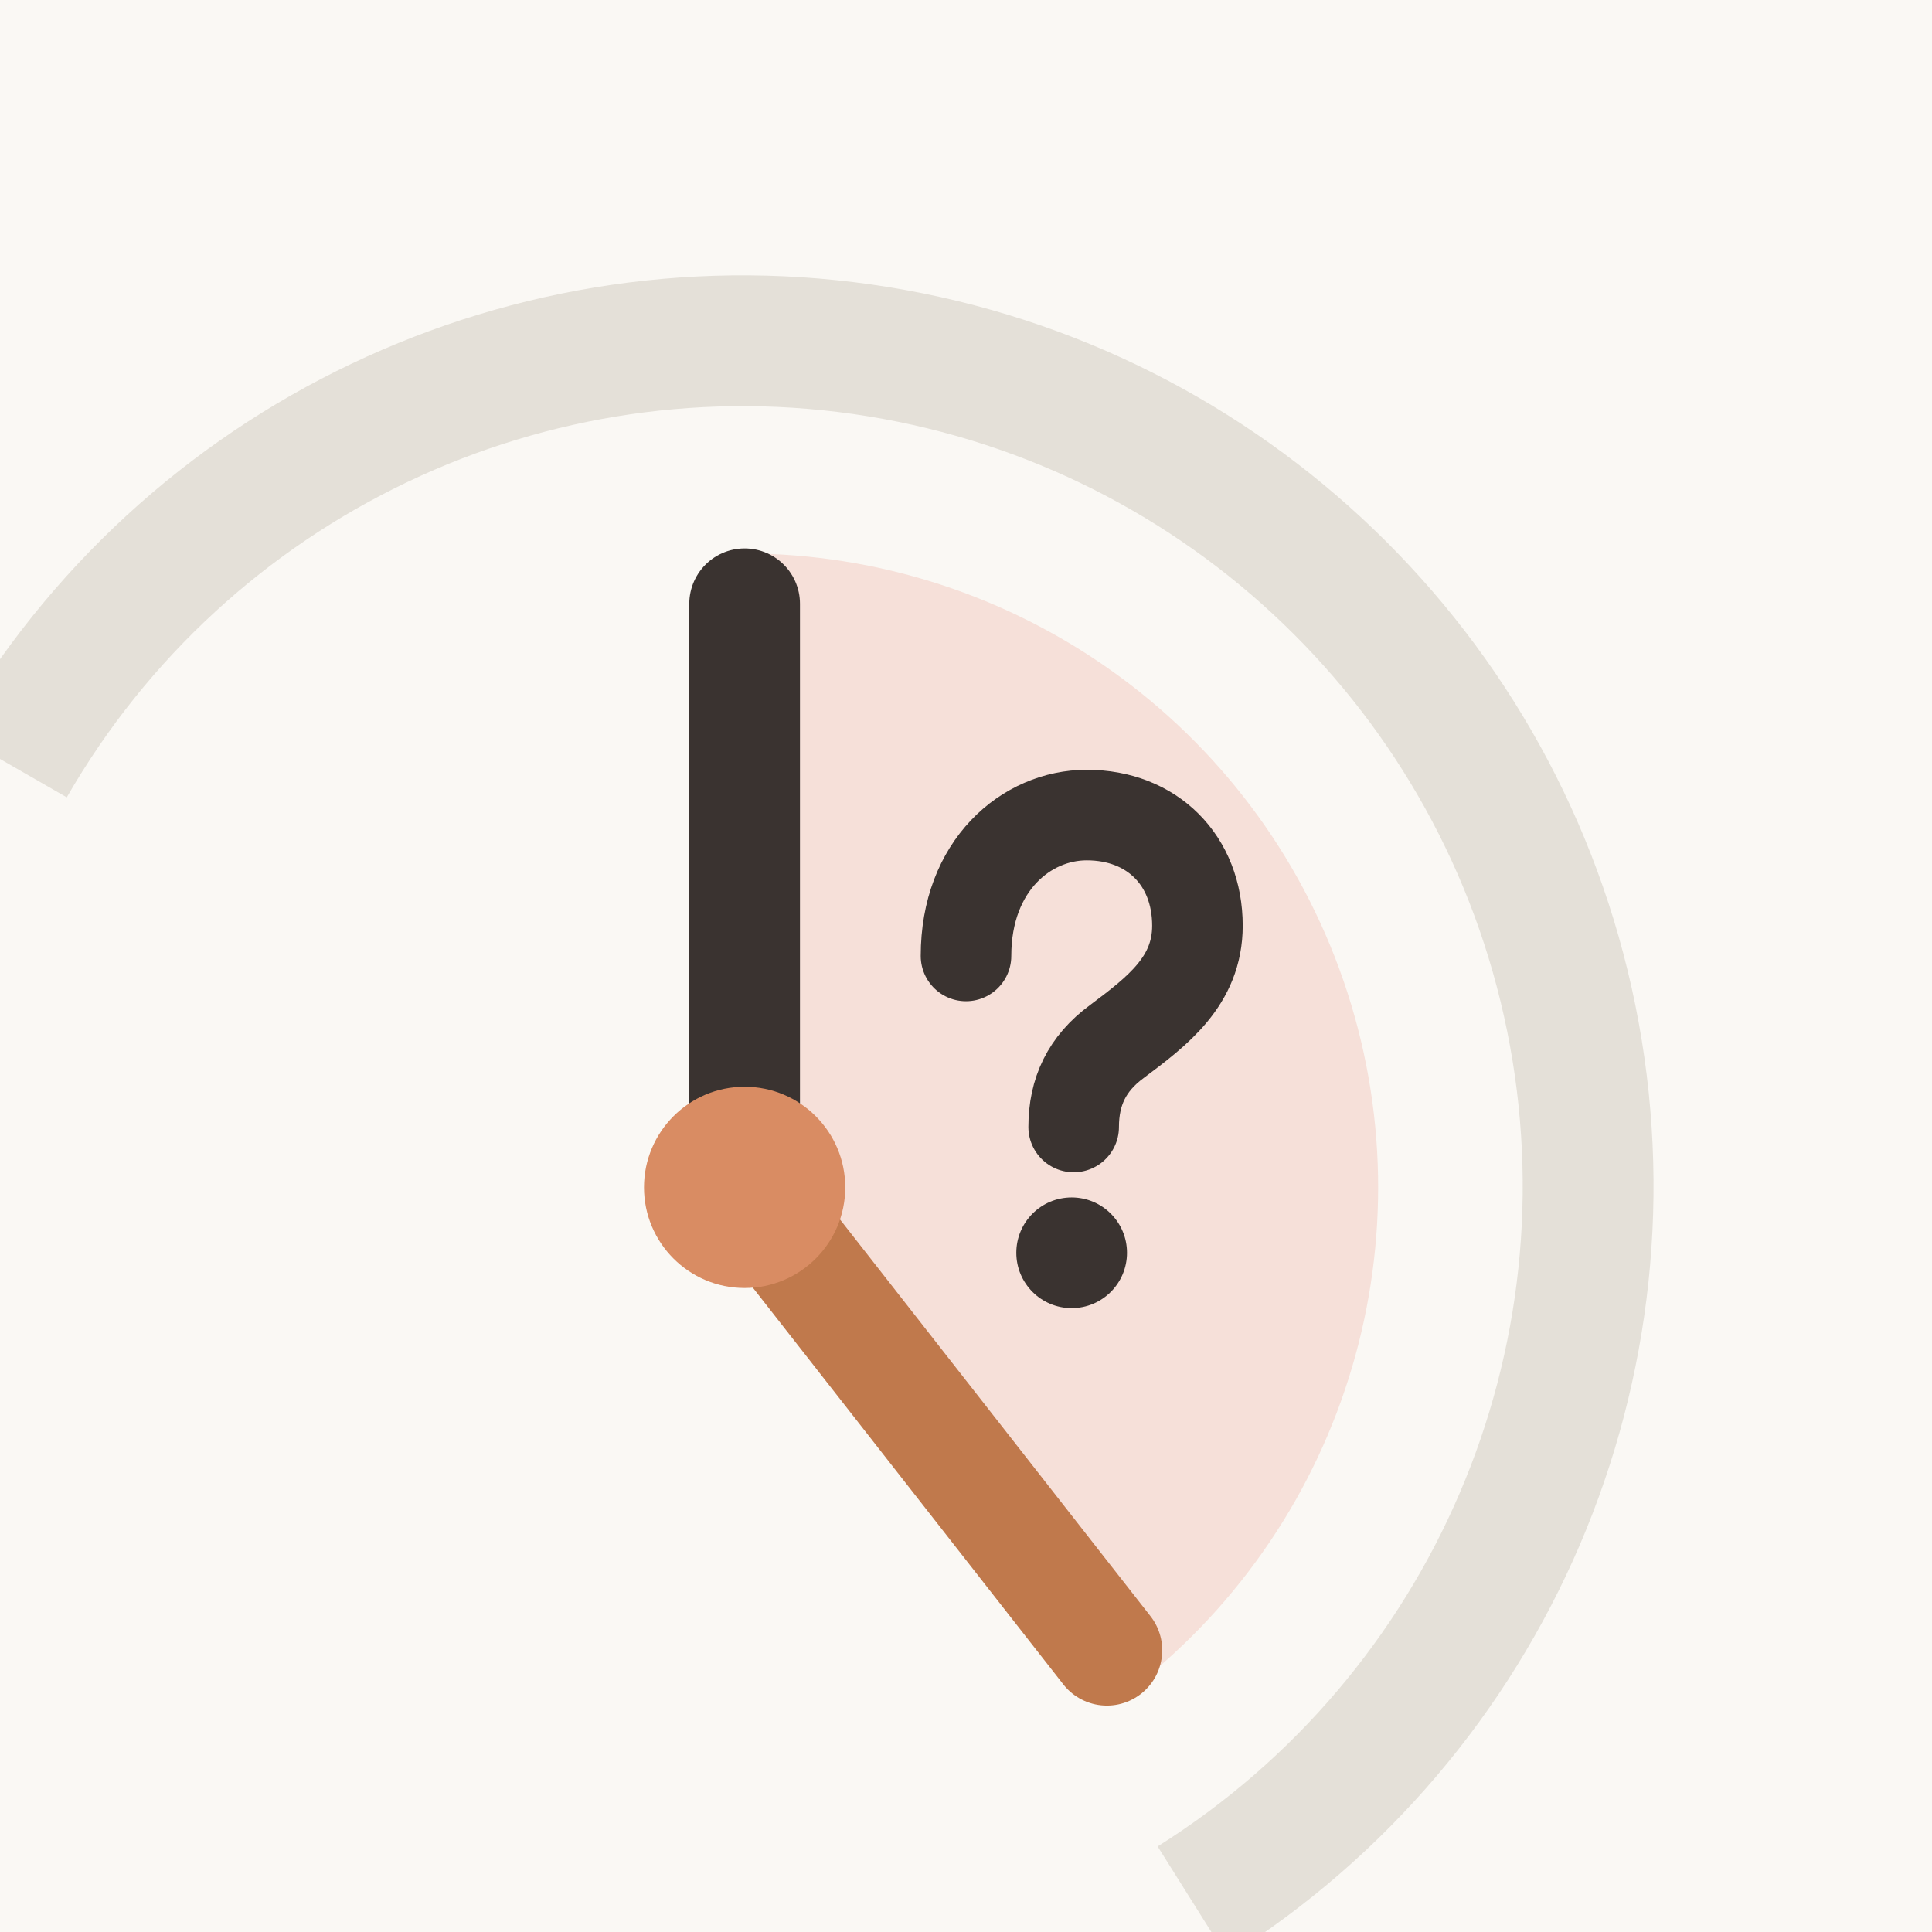
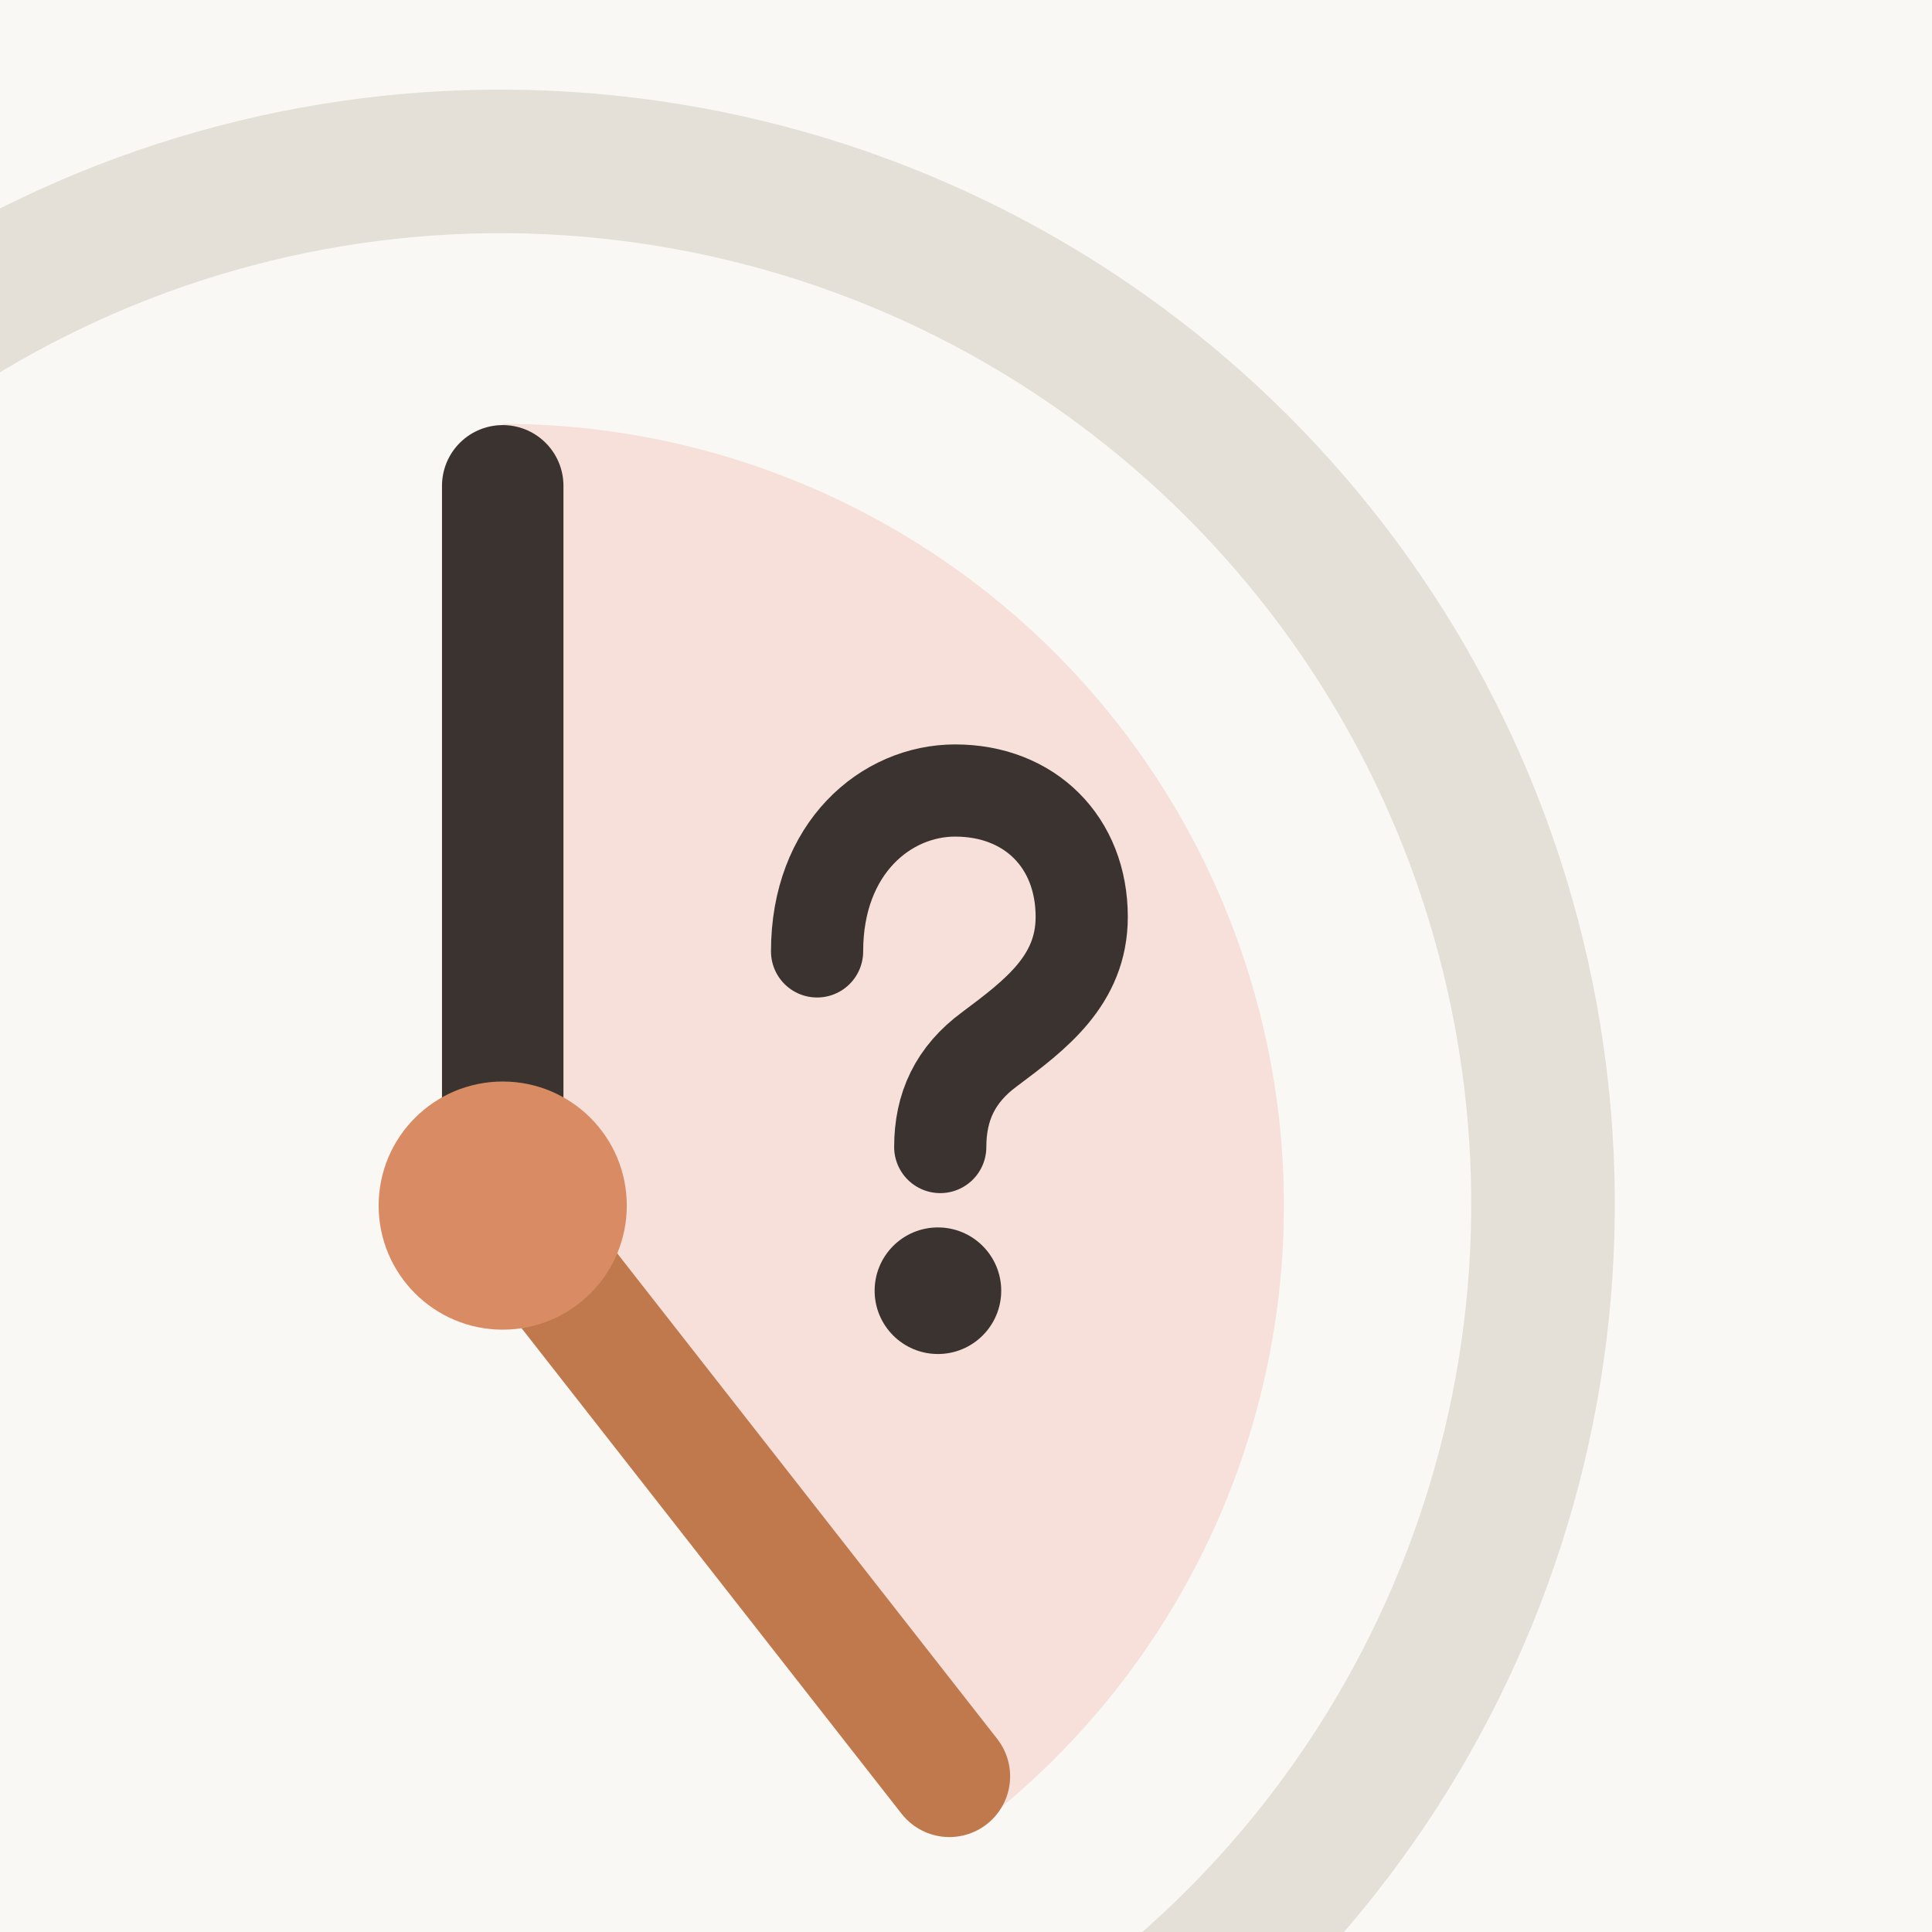
<svg xmlns="http://www.w3.org/2000/svg" width="192" height="192" viewBox="0 0 192 192" role="img" aria-label="How Long Since">
  <rect width="192" height="192" fill="#FAF8F4" />
-   <path d="M1 76 A84 84 0 1 1 118.5 189" fill="none" stroke="#E4E0D8" stroke-width="13" />
-   <path d="M74 118 L74 55 A63 63 0 0 1 112.8 167.6 Z" fill="#F6E0D9" />
-   <path d="M74 118 L74 60" fill="none" stroke="#3A3330" stroke-width="11" stroke-linecap="round" />
-   <path d="M74 118 L110 164" fill="none" stroke="#C0794C" stroke-width="11" stroke-linecap="round" />
-   <path d="M96 95 C96 86 102 81 108 81 C114.5 81 119 85.5 119 92 C119 97.5 115 100.5 111 103.5 C108 105.7 106.7 108.5 106.7 112" fill="none" stroke="#3A3330" stroke-width="9" stroke-linecap="round" />
-   <circle cx="106.5" cy="124.5" r="5.5" fill="#3A3330" />
-   <circle cx="74" cy="118" r="10" fill="#D98C63" />
+   <path d="M-40.06 68.01 A103.59 103.59 0 1 1 104.84 207.36" fill="none" stroke="#E4E0D8" stroke-width="14.27" />
+   <path d="M49.96 119.81 L49.96 42.12 A77.69 77.69 0 0 1 97.81 180.97 Z" fill="#F6E0D9" />
+   <path d="M49.96 119.81 L49.96 48.28" fill="none" stroke="#3A3330" stroke-width="12.07" stroke-linecap="round" />
+   <path d="M49.96 119.81 L94.35 176.53" fill="none" stroke="#C0794C" stroke-width="12.07" stroke-linecap="round" />
+   <path d="M81.2 94.55 C81.2 84.26 88.06 78.56 94.92 78.56 C102.35 78.56 107.5 83.7 107.5 91.12 C107.5 97.4 102.93 100.84 98.35 104.26 C94.92 106.78 93.44 109.99 93.44 113.99" fill="none" stroke="#3A3330" stroke-width="9.16" stroke-linecap="round" />
+   <circle cx="93.21" cy="128.27" r="6.29" fill="#3A3330" />
+   <circle cx="49.96" cy="119.81" r="12.33" fill="#D98C63" />
</svg>
